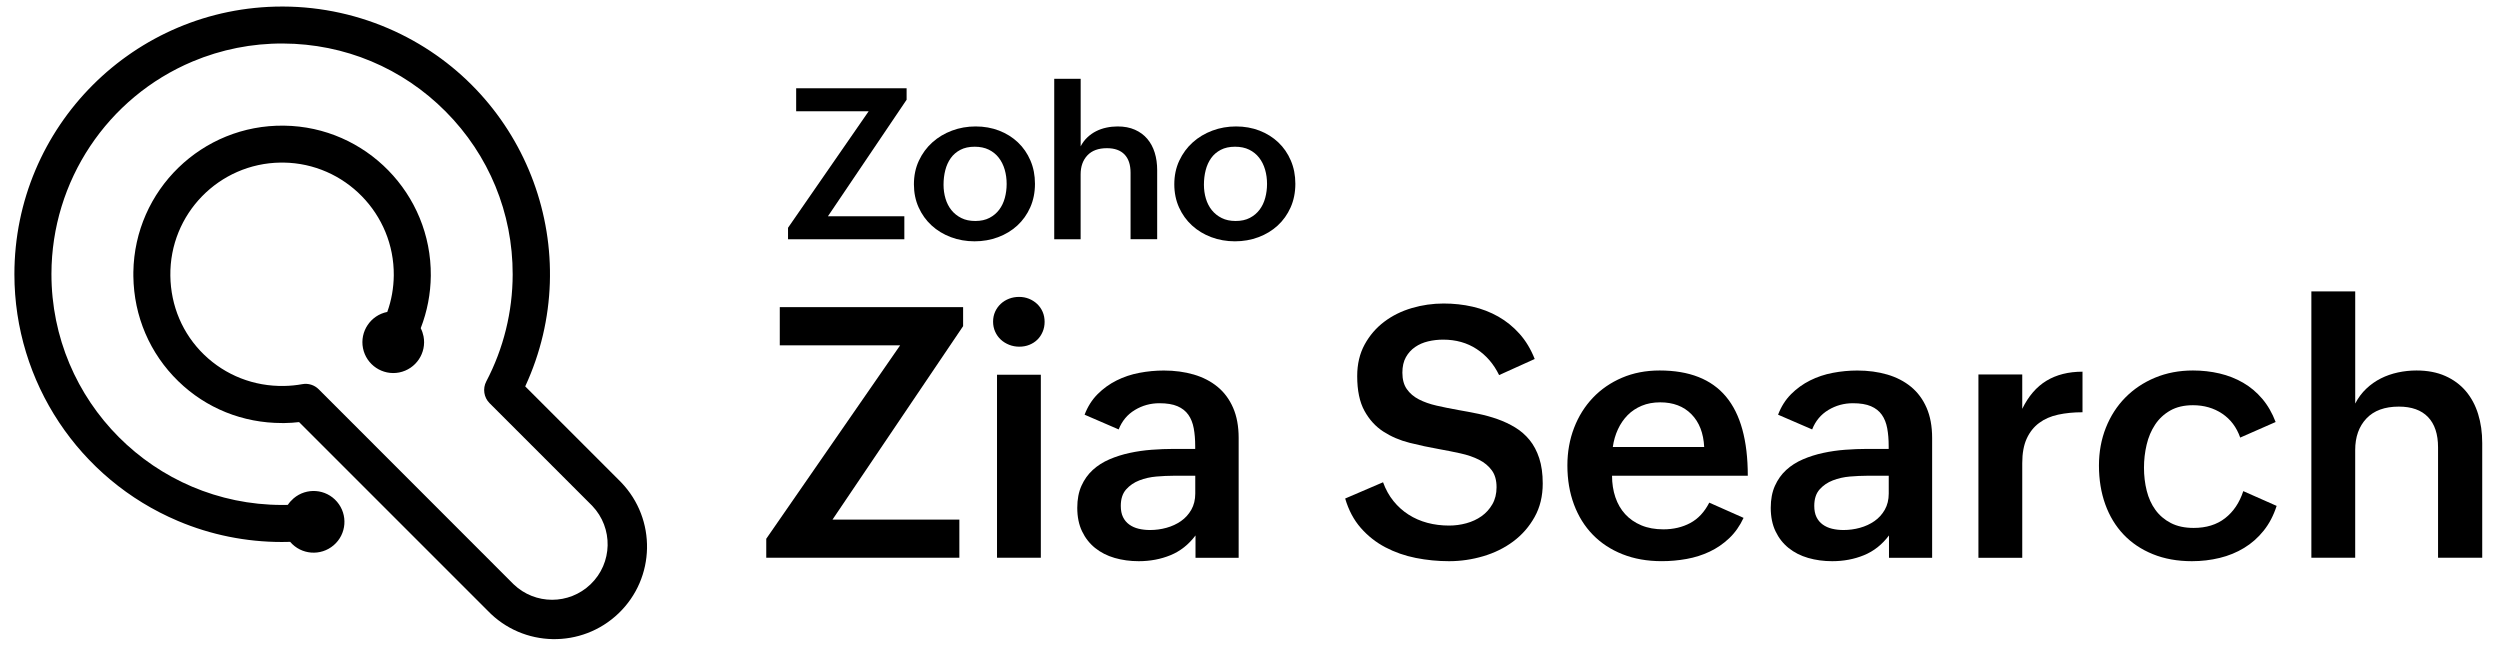
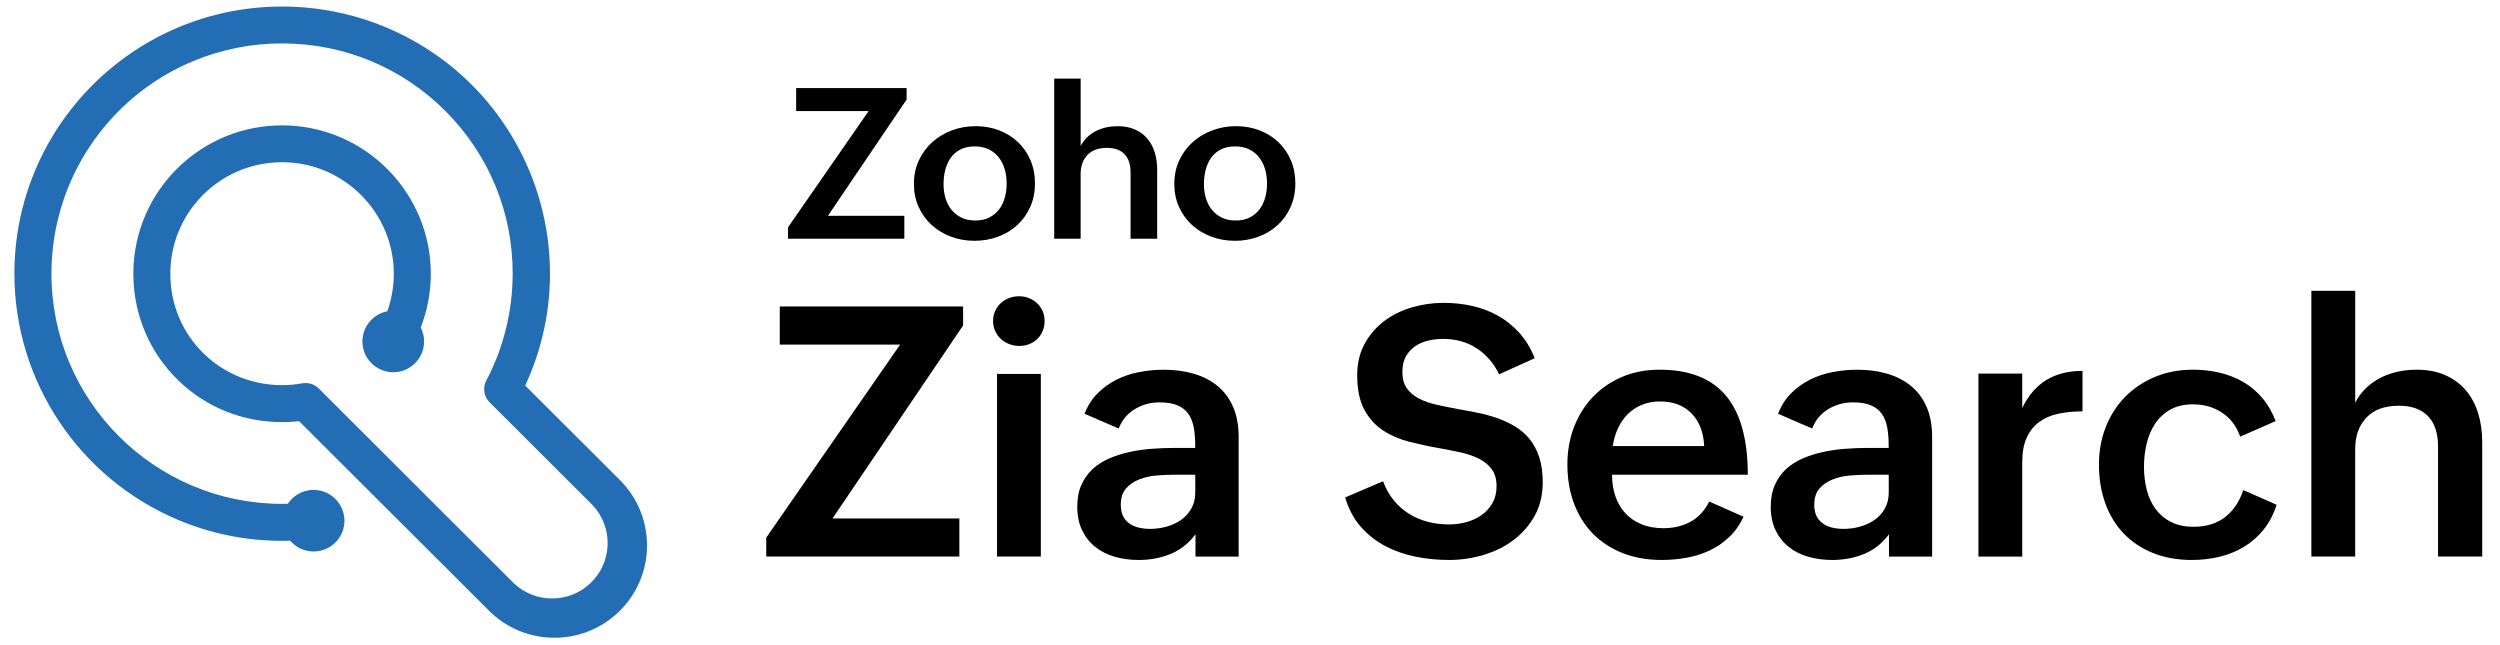
- <svg xmlns="http://www.w3.org/2000/svg" version="1.1" id="Layer_1" x="0px" y="0px" viewBox="0 0 1146 296" style="enable-background:new 0 0 1146 296;" xml:space="preserve">
-   <g>
-     <g>
-       <path d="M351.25,246.97l61.37-88.67h-55.17v-17.5h84.04v8.71l-59.87,88.67h58.15v17.5h-88.52V246.97z" />
-       <path d="M455.23,147.47c0-1.67,0.31-3.2,0.94-4.59c0.63-1.39,1.49-2.59,2.59-3.61c1.1-1.02,2.37-1.8,3.81-2.35    c1.44-0.55,2.97-0.82,4.59-0.82c1.62,0,3.14,0.29,4.55,0.86c1.41,0.58,2.65,1.37,3.73,2.39c1.07,1.02,1.91,2.22,2.51,3.61    c0.6,1.39,0.9,2.92,0.9,4.59c0,1.62-0.3,3.14-0.9,4.55s-1.41,2.62-2.43,3.61c-1.02,1-2.24,1.78-3.65,2.35    c-1.41,0.58-2.96,0.86-4.63,0.86c-1.62,0-3.17-0.29-4.63-0.86c-1.46-0.58-2.75-1.37-3.85-2.39c-1.1-1.02-1.96-2.24-2.59-3.65    C455.54,150.6,455.23,149.09,455.23,147.47z M457.03,171.79h20.09v83.89h-20.09V171.79z" />
-       <path d="M548.06,245.4c-3.19,4.24-7.02,7.27-11.5,9.1c-4.47,1.83-9.33,2.75-14.56,2.75c-3.92,0-7.6-0.5-11.03-1.49    c-3.43-0.99-6.41-2.51-8.95-4.55c-2.54-2.04-4.54-4.59-6-7.65c-1.47-3.06-2.2-6.66-2.2-10.79c0-3.87,0.64-7.23,1.92-10.08    c1.28-2.85,3.01-5.27,5.18-7.26c2.17-1.99,4.72-3.61,7.65-4.87c2.93-1.26,6.03-2.24,9.3-2.94c3.27-0.71,6.63-1.19,10.08-1.45    c3.45-0.26,6.8-0.39,10.04-0.39h9.89v-1.33c0-2.98-0.22-5.69-0.67-8.12c-0.45-2.43-1.27-4.5-2.47-6.2    c-1.2-1.7-2.86-3.01-4.98-3.92c-2.12-0.91-4.88-1.37-8.28-1.37c-4.08,0-7.83,1.03-11.26,3.1c-3.43,2.07-5.9,5.04-7.42,8.91    l-15.62-6.75c1.41-3.71,3.4-6.85,5.96-9.42c2.56-2.56,5.47-4.66,8.71-6.28c3.24-1.62,6.72-2.79,10.44-3.49    c3.71-0.71,7.46-1.06,11.22-1.06c4.97,0,9.55,0.62,13.73,1.84c4.18,1.23,7.81,3.1,10.87,5.61s5.44,5.72,7.14,9.61    s2.55,8.51,2.55,13.85v54.93h-19.78V245.4z M537.78,218.09c-2.3,0-4.85,0.12-7.65,0.35c-2.8,0.24-5.41,0.82-7.85,1.77    c-2.43,0.94-4.46,2.33-6.08,4.16c-1.62,1.83-2.43,4.34-2.43,7.53c0,2.04,0.34,3.75,1.02,5.14c0.68,1.39,1.63,2.52,2.86,3.41    c1.23,0.89,2.65,1.53,4.28,1.92c1.62,0.39,3.37,0.59,5.26,0.59c2.56,0,5.07-0.34,7.53-1.02c2.46-0.68,4.67-1.7,6.63-3.06    c1.96-1.36,3.54-3.1,4.75-5.22c1.2-2.12,1.81-4.59,1.81-7.42v-8.16H537.78z" />
-       <path d="M633.99,221.07c1.2,3.3,2.8,6.17,4.79,8.63c1.99,2.46,4.29,4.53,6.91,6.2c2.62,1.68,5.49,2.93,8.63,3.77    s6.46,1.25,9.97,1.25c2.67,0,5.3-0.35,7.89-1.06c2.59-0.71,4.9-1.78,6.94-3.22c2.04-1.44,3.7-3.27,4.98-5.49    c1.28-2.22,1.92-4.83,1.92-7.81c0-3.19-0.73-5.78-2.2-7.77c-1.47-1.99-3.41-3.6-5.85-4.83s-5.25-2.2-8.44-2.9    c-3.19-0.71-6.54-1.37-10.04-2c-4.45-0.78-8.89-1.74-13.34-2.86c-4.45-1.12-8.45-2.84-12.01-5.14c-3.56-2.3-6.45-5.47-8.67-9.5    c-2.22-4.03-3.33-9.34-3.33-15.93c0-5.49,1.14-10.32,3.41-14.48c2.28-4.16,5.27-7.64,8.98-10.44c3.71-2.8,7.94-4.89,12.67-6.28    c4.73-1.39,9.59-2.08,14.56-2.08c4.6,0,9.02,0.48,13.26,1.45c4.24,0.97,8.17,2.49,11.81,4.55c3.64,2.07,6.88,4.7,9.73,7.89    c2.85,3.19,5.17,7.04,6.95,11.54l-16.32,7.38c-2.46-5.07-5.89-9.05-10.28-11.93c-4.39-2.88-9.52-4.32-15.38-4.32    c-2.35,0-4.64,0.26-6.87,0.79c-2.22,0.52-4.21,1.39-5.96,2.59c-1.75,1.2-3.17,2.76-4.24,4.67c-1.07,1.91-1.61,4.28-1.61,7.1    c0,3.09,0.68,5.6,2.04,7.53c1.36,1.94,3.2,3.51,5.53,4.71c2.33,1.2,5.04,2.16,8.12,2.86c3.09,0.71,6.38,1.37,9.89,2    c3.03,0.52,6.08,1.1,9.14,1.73s6.03,1.45,8.91,2.47c2.88,1.02,5.57,2.29,8.08,3.81c2.51,1.52,4.71,3.43,6.59,5.73    c1.88,2.3,3.36,5.09,4.43,8.36c1.07,3.27,1.61,7.13,1.61,11.58c0,5.81-1.24,10.93-3.73,15.38c-2.49,4.45-5.74,8.17-9.77,11.18    c-4.03,3.01-8.62,5.27-13.77,6.79c-5.15,1.52-10.37,2.28-15.66,2.28c-5.18,0-10.27-0.5-15.26-1.49c-5-0.99-9.64-2.62-13.93-4.87    c-4.29-2.25-8.04-5.2-11.26-8.87c-3.22-3.66-5.61-8.16-7.18-13.5L633.99,221.07z" />
-       <path d="M799.25,237.39c-1.73,3.72-3.94,6.84-6.63,9.38c-2.69,2.54-5.68,4.58-8.95,6.12c-3.27,1.54-6.78,2.66-10.52,3.33    c-3.74,0.68-7.55,1.02-11.42,1.02c-6.64,0-12.63-1.06-17.97-3.18c-5.34-2.12-9.88-5.1-13.62-8.95c-3.74-3.84-6.62-8.46-8.63-13.85    c-2.01-5.39-3.02-11.35-3.02-17.89c0-6.17,1.02-11.91,3.06-17.22c2.04-5.31,4.92-9.91,8.63-13.81c3.71-3.9,8.16-6.96,13.34-9.18    c5.18-2.22,10.93-3.33,17.26-3.33c13.6,0,23.74,3.99,30.41,11.97c6.67,7.98,10,20.08,10,36.29h-62.23c0,3.56,0.51,6.84,1.53,9.85    c1.02,3.01,2.52,5.6,4.51,7.77c1.99,2.17,4.45,3.87,7.38,5.1c2.93,1.23,6.3,1.84,10.12,1.84c4.6,0,8.71-0.97,12.32-2.9    c3.61-1.93,6.51-5.05,8.71-9.34L799.25,237.39z M781.2,204.91c-0.31-6.38-2.26-11.39-5.85-15.03c-3.58-3.64-8.36-5.45-14.32-5.45    c-3.14,0-5.96,0.52-8.47,1.57c-2.51,1.05-4.67,2.49-6.47,4.32c-1.8,1.83-3.28,3.99-4.43,6.47c-1.15,2.49-1.94,5.19-2.35,8.12    H781.2z" />
-       <path d="M865.95,245.4c-3.19,4.24-7.02,7.27-11.5,9.1c-4.47,1.83-9.33,2.75-14.56,2.75c-3.92,0-7.6-0.5-11.03-1.49    c-3.43-0.99-6.41-2.51-8.95-4.55c-2.54-2.04-4.54-4.59-6-7.65c-1.47-3.06-2.2-6.66-2.2-10.79c0-3.87,0.64-7.23,1.92-10.08    c1.28-2.85,3.01-5.27,5.18-7.26c2.17-1.99,4.72-3.61,7.65-4.87c2.93-1.26,6.03-2.24,9.3-2.94c3.27-0.71,6.63-1.19,10.08-1.45    c3.45-0.26,6.8-0.39,10.04-0.39h9.89v-1.33c0-2.98-0.22-5.69-0.67-8.12c-0.45-2.43-1.27-4.5-2.47-6.2    c-1.2-1.7-2.86-3.01-4.98-3.92c-2.12-0.91-4.88-1.37-8.28-1.37c-4.08,0-7.83,1.03-11.26,3.1c-3.43,2.07-5.9,5.04-7.42,8.91    l-15.62-6.75c1.41-3.71,3.4-6.85,5.96-9.42c2.56-2.56,5.47-4.66,8.71-6.28c3.24-1.62,6.72-2.79,10.44-3.49    c3.71-0.71,7.46-1.06,11.22-1.06c4.97,0,9.55,0.62,13.73,1.84c4.18,1.23,7.81,3.1,10.87,5.61s5.44,5.72,7.14,9.61    s2.55,8.51,2.55,13.85v54.93h-19.78V245.4z M855.67,218.09c-2.3,0-4.85,0.12-7.65,0.35c-2.8,0.24-5.41,0.82-7.85,1.77    c-2.43,0.94-4.46,2.33-6.08,4.16c-1.62,1.83-2.43,4.34-2.43,7.53c0,2.04,0.34,3.75,1.02,5.14c0.68,1.39,1.63,2.52,2.86,3.41    c1.23,0.89,2.65,1.53,4.28,1.92c1.62,0.39,3.37,0.59,5.26,0.59c2.56,0,5.07-0.34,7.53-1.02c2.46-0.68,4.67-1.7,6.63-3.06    c1.96-1.36,3.54-3.1,4.75-5.22c1.2-2.12,1.81-4.59,1.81-7.42v-8.16H855.67z" />
-       <path d="M906.91,171.64H927v15.77c2.83-5.81,6.53-10.1,11.1-12.87c4.58-2.77,10.08-4.16,16.52-4.16v18.6    c-4.08,0-7.81,0.37-11.18,1.1c-3.38,0.73-6.28,2-8.71,3.81s-4.33,4.2-5.69,7.18c-1.36,2.98-2.04,6.72-2.04,11.22v43.4h-20.09    V171.64z" />
-       <path d="M1043.61,231.9c-1.41,4.39-3.4,8.19-5.96,11.38c-2.56,3.19-5.54,5.82-8.95,7.89c-3.4,2.07-7.14,3.6-11.22,4.59    c-4.08,0.99-8.32,1.49-12.71,1.49c-6.64,0-12.61-1.07-17.89-3.22c-5.29-2.14-9.76-5.14-13.42-8.99c-3.66-3.85-6.46-8.46-8.4-13.85    c-1.94-5.39-2.9-11.33-2.9-17.81c0-6.22,1.06-12.01,3.18-17.34s5.09-9.94,8.91-13.81c3.82-3.87,8.36-6.91,13.62-9.1    s11.05-3.3,17.38-3.3c4.24,0,8.3,0.46,12.2,1.37c3.9,0.92,7.49,2.33,10.79,4.24c3.3,1.91,6.21,4.35,8.75,7.34    c2.54,2.98,4.59,6.54,6.16,10.67l-16.24,7.14c-1.67-4.76-4.43-8.42-8.28-10.99c-3.84-2.56-8.31-3.85-13.38-3.85    c-4.08,0-7.55,0.81-10.4,2.43c-2.85,1.62-5.17,3.78-6.95,6.47c-1.78,2.69-3.07,5.75-3.88,9.18c-0.81,3.43-1.22,6.95-1.22,10.55    c0,3.71,0.42,7.25,1.26,10.59c0.84,3.35,2.17,6.28,4,8.79c1.83,2.51,4.18,4.51,7.06,6c2.88,1.49,6.36,2.24,10.44,2.24    c5.81,0,10.62-1.49,14.44-4.47c3.82-2.98,6.59-7.11,8.32-12.4L1043.61,231.9z" />
-       <path d="M1059.54,133.58h20.09v51.4c1.36-2.62,3.05-4.88,5.06-6.79c2.01-1.91,4.24-3.48,6.67-4.71c2.43-1.23,5.05-2.14,7.85-2.75    c2.8-0.6,5.64-0.9,8.51-0.9c5.02,0,9.42,0.84,13.18,2.51c3.77,1.67,6.91,3.99,9.42,6.94c2.51,2.96,4.39,6.46,5.65,10.52    c1.26,4.05,1.88,8.49,1.88,13.3v52.58h-20.25v-50.61c0-6.07-1.53-10.7-4.59-13.89c-3.06-3.19-7.52-4.79-13.38-4.79    c-6.49,0-11.45,1.82-14.87,5.45c-3.43,3.64-5.14,8.46-5.14,14.48v49.36h-20.09V133.58z" />
-     </g>
-     <g>
-       <g>
-         <path d="M361.22,104.43l36.97-53.42h-33.23V40.47h50.63v5.25l-36.07,53.42h35.03v10.54h-53.32V104.43z" />
-         <path d="M418.94,84.48c0-3.97,0.76-7.59,2.29-10.85c1.53-3.26,3.58-6.05,6.17-8.37c2.58-2.32,5.58-4.11,9-5.39     c3.42-1.28,7.04-1.91,10.85-1.91c3.84,0,7.42,0.64,10.73,1.91c3.31,1.28,6.18,3.07,8.63,5.39s4.36,5.09,5.74,8.32     c1.39,3.23,2.08,6.78,2.08,10.66c0,3.97-0.73,7.58-2.17,10.83c-1.45,3.25-3.43,6.02-5.93,8.32c-2.51,2.3-5.44,4.08-8.82,5.34     c-3.37,1.26-6.97,1.89-10.78,1.89c-3.84,0-7.46-0.64-10.85-1.91c-3.39-1.28-6.33-3.06-8.84-5.37c-2.51-2.3-4.48-5.05-5.93-8.25     C419.66,91.89,418.94,88.35,418.94,84.48z M447.07,101.3c2.52,0,4.69-0.47,6.5-1.42c1.81-0.95,3.3-2.2,4.47-3.76     c1.17-1.56,2.03-3.36,2.58-5.41c0.55-2.05,0.83-4.18,0.83-6.38c0-2.33-0.3-4.53-0.9-6.59c-0.6-2.06-1.51-3.88-2.72-5.44     c-1.21-1.56-2.73-2.79-4.56-3.69c-1.83-0.9-3.99-1.35-6.48-1.35c-2.55,0-4.74,0.47-6.55,1.42c-1.81,0.95-3.29,2.21-4.42,3.81     c-1.13,1.59-1.97,3.44-2.5,5.53c-0.54,2.1-0.8,4.31-0.8,6.64c0,2.24,0.3,4.37,0.9,6.38s1.5,3.78,2.72,5.29     c1.21,1.51,2.73,2.72,4.54,3.62C442.47,100.86,444.61,101.3,447.07,101.3z" />
-         <path d="M483.28,36.12h12.1v30.96c0.82-1.58,1.83-2.94,3.05-4.09c1.21-1.15,2.55-2.1,4.02-2.84c1.46-0.74,3.04-1.29,4.73-1.65     c1.69-0.36,3.4-0.54,5.13-0.54c3.03,0,5.67,0.5,7.94,1.51c2.27,1.01,4.16,2.4,5.67,4.18c1.51,1.78,2.65,3.89,3.4,6.33     c0.76,2.44,1.13,5.11,1.13,8.01v31.67h-12.2V79.18c0-3.66-0.92-6.45-2.77-8.37s-4.53-2.88-8.06-2.88c-3.91,0-6.89,1.09-8.96,3.29     s-3.1,5.1-3.1,8.72v29.73h-12.1V36.12z" />
-         <path d="M538.3,84.48c0-3.97,0.76-7.59,2.29-10.85c1.53-3.26,3.58-6.05,6.17-8.37c2.58-2.32,5.58-4.11,9-5.39     c3.42-1.28,7.04-1.91,10.85-1.91c3.84,0,7.42,0.64,10.73,1.91c3.31,1.28,6.18,3.07,8.63,5.39s4.36,5.09,5.74,8.32     c1.39,3.23,2.08,6.78,2.08,10.66c0,3.97-0.73,7.58-2.17,10.83c-1.45,3.25-3.43,6.02-5.93,8.32c-2.51,2.3-5.44,4.08-8.82,5.34     c-3.37,1.26-6.97,1.89-10.78,1.89c-3.84,0-7.46-0.64-10.85-1.91c-3.39-1.28-6.33-3.06-8.84-5.37c-2.51-2.3-4.48-5.05-5.93-8.25     C539.03,91.89,538.3,88.35,538.3,84.48z M566.43,101.3c2.52,0,4.69-0.47,6.5-1.42c1.81-0.95,3.3-2.2,4.47-3.76     c1.17-1.56,2.03-3.36,2.58-5.41c0.55-2.05,0.83-4.18,0.83-6.38c0-2.33-0.3-4.53-0.9-6.59c-0.6-2.06-1.51-3.88-2.72-5.44     c-1.21-1.56-2.73-2.79-4.56-3.69c-1.83-0.9-3.99-1.35-6.48-1.35c-2.55,0-4.74,0.47-6.55,1.42c-1.81,0.95-3.29,2.21-4.42,3.81     c-1.13,1.59-1.97,3.44-2.5,5.53c-0.54,2.1-0.8,4.31-0.8,6.64c0,2.24,0.3,4.37,0.9,6.38s1.5,3.78,2.72,5.29     c1.21,1.51,2.73,2.72,4.54,3.62C561.84,100.86,563.97,101.3,566.43,101.3z" />
-       </g>
-     </g>
-   </g>
-   <path class="st1" d="M283.54,219.9l-42.78-42.78c28.43-61.49,1.64-134.37-59.84-162.81C164.92,6.94,147.49,3.06,129.86,3h-0.57  C61.51,3.03,6.57,58,6.6,125.78c0.03,49.33,29.57,93.83,74.98,113.03c15.05,6.38,31.27,9.64,47.6,9.64c1.28,0,2.55,0,3.83-0.06  c5.07,5.95,14,6.63,19.93,1.56c5.95-5.07,6.63-14,1.56-19.93c-5.07-5.95-14-6.63-19.93-1.56c-1.02,0.88-1.9,1.87-2.64,2.98  c-0.88,0.03-1.76,0.03-2.64,0.03h-0.09C70.78,231.38,23.49,183.92,23.58,125.5C23.66,83,49.15,44.64,88.33,28.17  c13.1-5.5,27.21-8.31,41.42-8.22c28.21,0.11,54.69,11.2,74.53,31.16s30.79,46.49,30.73,74.7c-0.03,17.07-4.17,33.93-12.1,49.04  c-1.73,3.29-1.11,7.34,1.5,9.95l47.06,47.06c9.72,10.18,9.38,26.28-0.77,36c-9.87,9.44-25.37,9.44-35.24,0l-89.36-89.41  c-1.98-1.98-4.79-2.86-7.54-2.35c-2.75,0.51-5.53,0.77-8.31,0.82c-13.83,0.26-26.87-4.85-36.71-14.34  c-9.84-9.53-15.28-22.37-15.45-36.2c-0.37-28.29,22.28-51.51,50.57-51.85c0.45,0,0.88,0,1.33,0c28.12,0.37,50.77,23.56,50.52,51.71  c-0.06,5.73-1.05,11.4-2.98,16.75c-7.68,1.53-12.64,8.99-11.14,16.61c1.53,7.68,8.99,12.64,16.61,11.14  c7.68-1.53,12.64-8.99,11.14-16.61c-0.26-1.28-0.68-2.52-1.28-3.69c2.98-7.68,4.54-15.82,4.62-24.04  c0.34-37.48-29.82-68.32-67.24-68.8c-37.62-0.54-68.55,29.54-69.11,67.13c0,0.62,0,1.25,0,1.87c0.23,18.37,7.57,35.49,20.61,48.16  c12.76,12.42,29.62,19.16,47.51,19.16c0.43,0,0.88,0,1.3,0c2.18-0.03,4.37-0.17,6.55-0.43l86.46,86.46  c16.22,16.9,43.09,17.43,60.01,1.19c16.9-16.22,17.43-43.09,1.19-60.01C284.33,220.66,283.93,220.27,283.54,219.9z" />
+ <svg xmlns="http://www.w3.org/2000/svg" width="194" height="50" viewBox="0 0 194 50" fill="none">
+   <path d="M59.461 41.718L69.85 26.74H60.511V23.784H74.737V25.255L64.602 40.233H74.446V43.189H59.461V41.718Z" fill="black" />
+   <path d="M77.063 24.91C77.063 24.628 77.116 24.37 77.222 24.135C77.329 23.9 77.475 23.698 77.661 23.525C77.847 23.353 78.062 23.221 78.306 23.128C78.55 23.035 78.809 22.99 79.083 22.99C79.357 22.99 79.615 23.039 79.853 23.135C80.092 23.233 80.302 23.366 80.485 23.539C80.666 23.711 80.808 23.914 80.909 24.149C81.011 24.383 81.062 24.642 81.062 24.924C81.062 25.198 81.011 25.454 80.909 25.693C80.808 25.931 80.671 26.135 80.498 26.302C80.326 26.471 80.119 26.603 79.88 26.699C79.642 26.797 79.379 26.845 79.097 26.845C78.822 26.845 78.56 26.796 78.313 26.699C78.066 26.601 77.847 26.468 77.661 26.296C77.475 26.123 77.329 25.917 77.222 25.679C77.116 25.439 77.063 25.184 77.063 24.91ZM77.368 29.019H80.769V43.189H77.368V29.019Z" fill="black" />
+   <path d="M92.778 41.453C92.238 42.169 91.59 42.681 90.831 42.99C90.075 43.299 89.252 43.454 88.367 43.454C87.703 43.454 87.08 43.37 86.499 43.203C85.919 43.035 85.414 42.779 84.984 42.434C84.554 42.09 84.216 41.659 83.969 41.142C83.72 40.625 83.596 40.017 83.596 39.319C83.596 38.666 83.704 38.098 83.921 37.617C84.138 37.135 84.431 36.726 84.798 36.39C85.165 36.054 85.597 35.78 86.093 35.568C86.589 35.355 87.114 35.189 87.667 35.071C88.221 34.951 88.79 34.87 89.374 34.826C89.958 34.782 90.525 34.76 91.073 34.76H92.748V34.535C92.748 34.032 92.71 33.574 92.634 33.164C92.558 32.753 92.419 32.404 92.216 32.117C92.013 31.829 91.732 31.608 91.373 31.454C91.014 31.301 90.547 31.223 89.971 31.223C89.281 31.223 88.646 31.397 88.065 31.747C87.484 32.096 87.066 32.598 86.809 33.252L84.165 32.111C84.404 31.485 84.74 30.954 85.174 30.52C85.607 30.088 86.1 29.733 86.648 29.459C87.197 29.186 87.786 28.988 88.416 28.87C89.044 28.75 89.678 28.691 90.315 28.691C91.156 28.691 91.932 28.796 92.639 29.002C93.347 29.209 93.961 29.525 94.479 29.949C94.997 30.373 95.4 30.916 95.688 31.573C95.976 32.23 96.12 33.01 96.12 33.912V43.191H92.771V41.453H92.778ZM91.038 36.84C90.648 36.84 90.217 36.86 89.743 36.899C89.269 36.939 88.827 37.037 88.414 37.198C88.002 37.356 87.659 37.591 87.385 37.9C87.11 38.209 86.973 38.633 86.973 39.172C86.973 39.517 87.031 39.806 87.146 40.041C87.261 40.275 87.422 40.466 87.63 40.617C87.838 40.767 88.079 40.875 88.355 40.941C88.629 41.007 88.925 41.041 89.245 41.041C89.678 41.041 90.103 40.983 90.52 40.868C90.936 40.753 91.31 40.581 91.642 40.351C91.974 40.122 92.241 39.828 92.446 39.47C92.649 39.111 92.753 38.694 92.753 38.216V36.838H91.038V36.84Z" fill="black" />
+   <path d="M107.325 37.343C107.528 37.9 107.799 38.385 108.136 38.801C108.472 39.216 108.862 39.566 109.305 39.848C109.749 40.132 110.235 40.343 110.766 40.485C111.298 40.627 111.86 40.696 112.454 40.696C112.906 40.696 113.351 40.637 113.79 40.517C114.228 40.397 114.619 40.216 114.965 39.973C115.31 39.73 115.591 39.421 115.808 39.046C116.024 38.671 116.133 38.23 116.133 37.726C116.133 37.188 116.009 36.75 115.76 36.414C115.511 36.078 115.183 35.806 114.77 35.598C114.357 35.39 113.881 35.226 113.341 35.108C112.801 34.988 112.234 34.877 111.641 34.77C110.888 34.639 110.137 34.476 109.383 34.287C108.63 34.098 107.953 33.807 107.35 33.419C106.747 33.03 106.258 32.495 105.882 31.814C105.507 31.133 105.319 30.236 105.319 29.123C105.319 28.196 105.512 27.38 105.896 26.677C106.282 25.975 106.788 25.387 107.416 24.914C108.044 24.441 108.76 24.088 109.561 23.853C110.362 23.618 111.184 23.502 112.026 23.502C112.804 23.502 113.553 23.583 114.27 23.747C114.988 23.91 115.654 24.167 116.27 24.515C116.886 24.865 117.434 25.309 117.917 25.848C118.399 26.387 118.792 27.037 119.093 27.797L116.331 29.044C115.914 28.188 115.334 27.515 114.59 27.029C113.847 26.542 112.979 26.299 111.987 26.299C111.589 26.299 111.201 26.343 110.824 26.432C110.448 26.52 110.111 26.667 109.815 26.87C109.519 27.073 109.278 27.336 109.097 27.659C108.916 27.981 108.825 28.382 108.825 28.858C108.825 29.38 108.94 29.804 109.17 30.13C109.4 30.458 109.712 30.723 110.106 30.926C110.5 31.128 110.959 31.291 111.481 31.409C112.004 31.529 112.561 31.64 113.155 31.747C113.668 31.834 114.184 31.932 114.702 32.039C115.22 32.145 115.723 32.284 116.21 32.456C116.698 32.628 117.153 32.843 117.578 33.1C118.003 33.356 118.376 33.679 118.694 34.068C119.012 34.456 119.263 34.927 119.444 35.48C119.625 36.032 119.716 36.684 119.716 37.436C119.716 38.417 119.506 39.282 119.085 40.034C118.663 40.785 118.113 41.414 117.431 41.922C116.749 42.431 115.972 42.812 115.1 43.069C114.228 43.326 113.344 43.454 112.449 43.454C111.572 43.454 110.71 43.37 109.866 43.203C109.019 43.035 108.234 42.76 107.508 42.38C106.781 42 106.146 41.502 105.601 40.882C105.056 40.264 104.652 39.503 104.386 38.601L107.325 37.343Z" fill="black" />
+   <path d="M135.301 40.1C135.008 40.728 134.634 41.255 134.178 41.684C133.723 42.113 133.217 42.458 132.663 42.718C132.11 42.978 131.515 43.167 130.882 43.28C130.249 43.395 129.604 43.453 128.949 43.453C127.825 43.453 126.811 43.274 125.907 42.916C125.003 42.557 124.235 42.054 123.601 41.404C122.968 40.755 122.481 39.975 122.14 39.064C121.8 38.154 121.629 37.147 121.629 36.042C121.629 35 121.802 34.03 122.147 33.133C122.493 32.236 122.98 31.459 123.608 30.801C124.236 30.142 124.99 29.625 125.866 29.25C126.743 28.875 127.717 28.688 128.788 28.688C131.091 28.688 132.807 29.361 133.936 30.709C135.065 32.057 135.629 34.101 135.629 36.84H125.094C125.094 37.441 125.181 37.995 125.353 38.503C125.526 39.012 125.78 39.449 126.117 39.816C126.454 40.182 126.87 40.47 127.366 40.677C127.862 40.885 128.433 40.988 129.079 40.988C129.858 40.988 130.554 40.824 131.165 40.498C131.776 40.172 132.267 39.645 132.639 38.921L135.301 40.1ZM132.245 34.613C132.193 33.535 131.862 32.689 131.255 32.074C130.649 31.459 129.84 31.154 128.831 31.154C128.299 31.154 127.822 31.242 127.397 31.419C126.972 31.596 126.606 31.84 126.301 32.149C125.997 32.458 125.746 32.823 125.552 33.242C125.357 33.662 125.223 34.118 125.154 34.613H132.245Z" fill="black" />
+   <path d="M146.592 41.453C146.052 42.169 145.404 42.681 144.645 42.99C143.888 43.299 143.066 43.454 142.18 43.454C141.517 43.454 140.894 43.37 140.313 43.203C139.732 43.035 139.228 42.779 138.798 42.434C138.368 42.09 138.029 41.659 137.782 41.142C137.533 40.625 137.41 40.017 137.41 39.319C137.41 38.666 137.518 38.098 137.735 37.617C137.952 37.135 138.244 36.726 138.612 36.39C138.979 36.054 139.411 35.78 139.907 35.568C140.403 35.355 140.928 35.189 141.481 35.071C142.035 34.951 142.604 34.87 143.188 34.826C143.772 34.782 144.339 34.76 144.887 34.76H146.561V34.535C146.561 34.032 146.524 33.574 146.448 33.164C146.372 32.753 146.233 32.404 146.03 32.117C145.827 31.829 145.546 31.608 145.187 31.454C144.828 31.301 144.361 31.223 143.785 31.223C143.094 31.223 142.46 31.397 141.879 31.747C141.298 32.096 140.88 32.598 140.623 33.252L137.979 32.111C138.217 31.485 138.554 30.954 138.988 30.52C139.421 30.088 139.914 29.733 140.462 29.459C141.011 29.186 141.6 28.988 142.229 28.87C142.857 28.75 143.492 28.691 144.129 28.691C144.97 28.691 145.745 28.796 146.453 29.002C147.161 29.209 147.775 29.525 148.293 29.949C148.811 30.373 149.214 30.916 149.502 31.573C149.79 32.23 149.934 33.01 149.934 33.912V43.191H146.585V41.453H146.592ZM144.852 36.84C144.462 36.84 144.031 36.86 143.557 36.899C143.083 36.939 142.641 37.037 142.228 37.198C141.816 37.356 141.473 37.591 141.198 37.9C140.924 38.209 140.787 38.633 140.787 39.172C140.787 39.517 140.845 39.806 140.96 40.041C141.075 40.275 141.236 40.466 141.444 40.617C141.652 40.767 141.893 40.875 142.168 40.941C142.443 41.007 142.739 41.041 143.059 41.041C143.492 41.041 143.917 40.983 144.334 40.868C144.75 40.753 145.124 40.581 145.456 40.351C145.788 40.122 146.055 39.828 146.26 39.47C146.463 39.111 146.567 38.694 146.567 38.216V36.838H144.852V36.84Z" fill="black" />
+   <path d="M153.526 28.993H156.927V31.657C157.406 30.676 158.032 29.951 158.806 29.483C159.581 29.015 160.512 28.78 161.602 28.78V31.922C160.912 31.922 160.28 31.985 159.71 32.108C159.138 32.231 158.647 32.446 158.235 32.752C157.824 33.057 157.502 33.461 157.272 33.965C157.042 34.468 156.927 35.1 156.927 35.86V43.191H153.526V28.993Z" fill="black" />
+   <path d="M176.667 39.172C176.428 39.914 176.091 40.556 175.658 41.095C175.225 41.633 174.72 42.078 174.143 42.427C173.567 42.777 172.934 43.035 172.244 43.203C171.553 43.37 170.835 43.454 170.092 43.454C168.968 43.454 167.957 43.274 167.064 42.91C166.168 42.549 165.411 42.042 164.792 41.392C164.172 40.742 163.698 39.963 163.37 39.052C163.041 38.142 162.879 37.139 162.879 36.044C162.879 34.993 163.058 34.015 163.417 33.115C163.776 32.215 164.279 31.436 164.925 30.782C165.572 30.128 166.341 29.615 167.231 29.245C168.122 28.875 169.102 28.688 170.173 28.688C170.891 28.688 171.578 28.765 172.239 28.919C172.899 29.074 173.506 29.312 174.065 29.635C174.624 29.958 175.116 30.37 175.546 30.875C175.976 31.378 176.323 31.98 176.589 32.677L173.84 33.883C173.557 33.079 173.09 32.461 172.438 32.027C171.788 31.595 171.032 31.377 170.173 31.377C169.483 31.377 168.895 31.514 168.413 31.787C167.93 32.061 167.538 32.426 167.236 32.88C166.935 33.334 166.716 33.851 166.579 34.431C166.442 35.01 166.373 35.605 166.373 36.213C166.373 36.84 166.444 37.438 166.586 38.002C166.728 38.568 166.953 39.062 167.263 39.486C167.573 39.91 167.971 40.248 168.458 40.5C168.946 40.752 169.535 40.878 170.226 40.878C171.209 40.878 172.024 40.627 172.67 40.123C173.317 39.62 173.786 38.922 174.079 38.029L176.667 39.172Z" fill="black" />
+   <path d="M179.364 22.564H182.765V31.247C182.995 30.804 183.281 30.422 183.621 30.1C183.961 29.777 184.339 29.512 184.75 29.304C185.162 29.096 185.605 28.943 186.079 28.84C186.553 28.738 187.034 28.688 187.52 28.688C188.37 28.688 189.114 28.829 189.751 29.111C190.389 29.394 190.921 29.785 191.346 30.284C191.771 30.784 192.089 31.375 192.302 32.061C192.515 32.745 192.62 33.495 192.62 34.307V43.189H189.192V34.64C189.192 33.615 188.933 32.833 188.415 32.294C187.897 31.755 187.142 31.485 186.15 31.485C185.052 31.485 184.212 31.792 183.633 32.405C183.052 33.02 182.763 33.834 182.763 34.851V43.189H179.362V22.564H179.364Z" fill="black" />
+   <path d="M61.149 17.64L67.407 8.617H61.782V6.836H70.353V7.723L64.247 16.747H70.177V18.527H61.151V17.64H61.149Z" fill="black" />
+   <path d="M70.92 14.27C70.92 13.6 71.049 12.988 71.308 12.438C71.567 11.887 71.914 11.415 72.352 11.024C72.789 10.632 73.297 10.329 73.876 10.113C74.455 9.897 75.067 9.791 75.713 9.791C76.362 9.791 76.969 9.899 77.529 10.113C78.089 10.329 78.575 10.632 78.99 11.024C79.405 11.415 79.728 11.883 79.962 12.429C80.197 12.975 80.314 13.574 80.314 14.23C80.314 14.9 80.19 15.51 79.946 16.059C79.701 16.608 79.366 17.076 78.942 17.465C78.517 17.853 78.022 18.154 77.449 18.367C76.879 18.579 76.269 18.686 75.624 18.686C74.974 18.686 74.362 18.578 73.788 18.363C73.214 18.147 72.716 17.846 72.291 17.456C71.866 17.068 71.533 16.603 71.287 16.062C71.042 15.522 70.92 14.924 70.92 14.27ZM75.682 17.111C76.109 17.111 76.476 17.032 76.782 16.872C77.089 16.711 77.341 16.5 77.539 16.236C77.737 15.973 77.883 15.669 77.976 15.323C78.069 14.976 78.116 14.617 78.116 14.245C78.116 13.851 78.066 13.48 77.964 13.132C77.862 12.784 77.708 12.476 77.504 12.213C77.299 11.949 77.041 11.742 76.732 11.589C76.422 11.438 76.056 11.361 75.635 11.361C75.203 11.361 74.832 11.441 74.526 11.601C74.219 11.762 73.969 11.975 73.778 12.245C73.586 12.514 73.444 12.826 73.354 13.179C73.263 13.534 73.219 13.907 73.219 14.301C73.219 14.679 73.27 15.039 73.371 15.378C73.473 15.718 73.625 16.017 73.832 16.272C74.037 16.527 74.294 16.731 74.6 16.883C74.903 17.037 75.266 17.111 75.682 17.111Z" fill="black" />
+   <path d="M81.812 6.101H83.86V11.331C83.999 11.064 84.17 10.835 84.376 10.64C84.581 10.446 84.808 10.286 85.057 10.161C85.304 10.036 85.572 9.943 85.858 9.882C86.144 9.821 86.433 9.791 86.726 9.791C87.239 9.791 87.686 9.875 88.07 10.046C88.454 10.216 88.775 10.451 89.03 10.752C89.286 11.052 89.479 11.409 89.606 11.821C89.734 12.233 89.797 12.684 89.797 13.174V18.524H87.732V13.375C87.732 12.757 87.576 12.286 87.263 11.961C86.95 11.637 86.496 11.475 85.898 11.475C85.236 11.475 84.732 11.659 84.382 12.03C84.031 12.402 83.857 12.892 83.857 13.503V18.525H81.808V6.101H81.812Z" fill="black" />
+   <path d="M91.126 14.27C91.126 13.6 91.254 12.988 91.513 12.438C91.772 11.887 92.12 11.415 92.558 11.024C92.995 10.632 93.503 10.329 94.082 10.113C94.66 9.897 95.273 9.791 95.918 9.791C96.568 9.791 97.174 9.899 97.735 10.113C98.295 10.329 98.781 10.632 99.196 11.024C99.61 11.415 99.934 11.883 100.167 12.429C100.403 12.975 100.519 13.574 100.519 14.23C100.519 14.9 100.396 15.51 100.152 16.059C99.907 16.608 99.571 17.076 99.148 17.465C98.723 17.853 98.227 18.154 97.655 18.367C97.085 18.579 96.475 18.686 95.83 18.686C95.18 18.686 94.567 18.578 93.993 18.363C93.42 18.147 92.922 17.846 92.497 17.456C92.072 17.068 91.739 16.603 91.493 16.062C91.249 15.522 91.126 14.924 91.126 14.27ZM95.888 17.111C96.314 17.111 96.682 17.032 96.988 16.872C97.294 16.711 97.547 16.5 97.745 16.236C97.943 15.973 98.088 15.669 98.182 15.323C98.275 14.976 98.322 14.617 98.322 14.245C98.322 13.851 98.271 13.48 98.17 13.132C98.068 12.784 97.914 12.476 97.709 12.213C97.504 11.949 97.247 11.742 96.937 11.589C96.627 11.438 96.262 11.361 95.84 11.361C95.409 11.361 95.038 11.441 94.732 11.601C94.425 11.762 94.175 11.975 93.983 12.245C93.792 12.514 93.65 12.826 93.56 13.179C93.469 13.534 93.425 13.907 93.425 14.301C93.425 14.679 93.475 15.039 93.577 15.378C93.679 15.718 93.831 16.017 94.037 16.272C94.242 16.527 94.5 16.731 94.806 16.883C95.111 17.037 95.471 17.111 95.888 17.111Z" fill="black" />
+   <path d="M47.999 37.145L40.757 29.919C45.57 19.532 41.035 7.221 30.627 2.417C27.918 1.172 24.968 0.517 21.983 0.507H21.887C10.413 0.512 1.112 9.797 1.117 21.247C1.122 29.579 6.123 37.096 13.81 40.34C16.358 41.417 19.104 41.968 21.868 41.968C22.085 41.968 22.3 41.968 22.517 41.958C23.375 42.963 24.887 43.078 25.89 42.221C26.898 41.365 27.013 39.856 26.154 38.855C25.296 37.85 23.784 37.735 22.781 38.591C22.608 38.74 22.459 38.907 22.334 39.095C22.185 39.1 22.036 39.1 21.887 39.1H21.872C11.982 39.084 3.976 31.068 3.992 21.199C4.005 14.02 8.32 7.541 14.953 4.758C17.171 3.829 19.559 3.355 21.965 3.37C26.74 3.389 31.223 5.262 34.581 8.633C37.94 12.005 39.794 16.486 39.783 21.252C39.778 24.135 39.078 26.983 37.735 29.535C37.442 30.091 37.547 30.775 37.989 31.216L45.956 39.166C47.601 40.885 47.544 43.605 45.825 45.247C44.154 46.841 41.531 46.841 39.86 45.247L24.732 30.144C24.397 29.809 23.922 29.66 23.456 29.747C22.991 29.833 22.52 29.877 22.049 29.885C19.708 29.929 17.501 29.066 15.835 27.463C14.169 25.853 13.248 23.684 13.219 21.348C13.157 16.569 16.991 12.647 21.78 12.589C21.856 12.589 21.929 12.589 22.005 12.589C26.765 12.652 30.6 16.569 30.558 21.324C30.547 22.292 30.38 23.25 30.053 24.154C28.753 24.412 27.913 25.672 28.167 26.959C28.426 28.257 29.689 29.095 30.979 28.841C32.279 28.583 33.119 27.323 32.865 26.035C32.821 25.819 32.75 25.61 32.648 25.412C33.153 24.115 33.417 22.74 33.43 21.351C33.488 15.02 28.382 9.811 22.048 9.73C15.679 9.639 10.443 14.72 10.348 21.069C10.348 21.174 10.348 21.28 10.348 21.385C10.387 24.488 11.63 27.38 13.837 29.52C15.997 31.618 18.852 32.757 21.88 32.757C21.953 32.757 22.029 32.757 22.1 32.757C22.469 32.752 22.84 32.728 23.209 32.684L37.845 47.289C40.591 50.144 45.14 50.233 48.004 47.49C50.865 44.75 50.955 40.211 48.205 37.353C48.133 37.274 48.065 37.208 47.999 37.145Z" fill="#226DB4" />
</svg>
